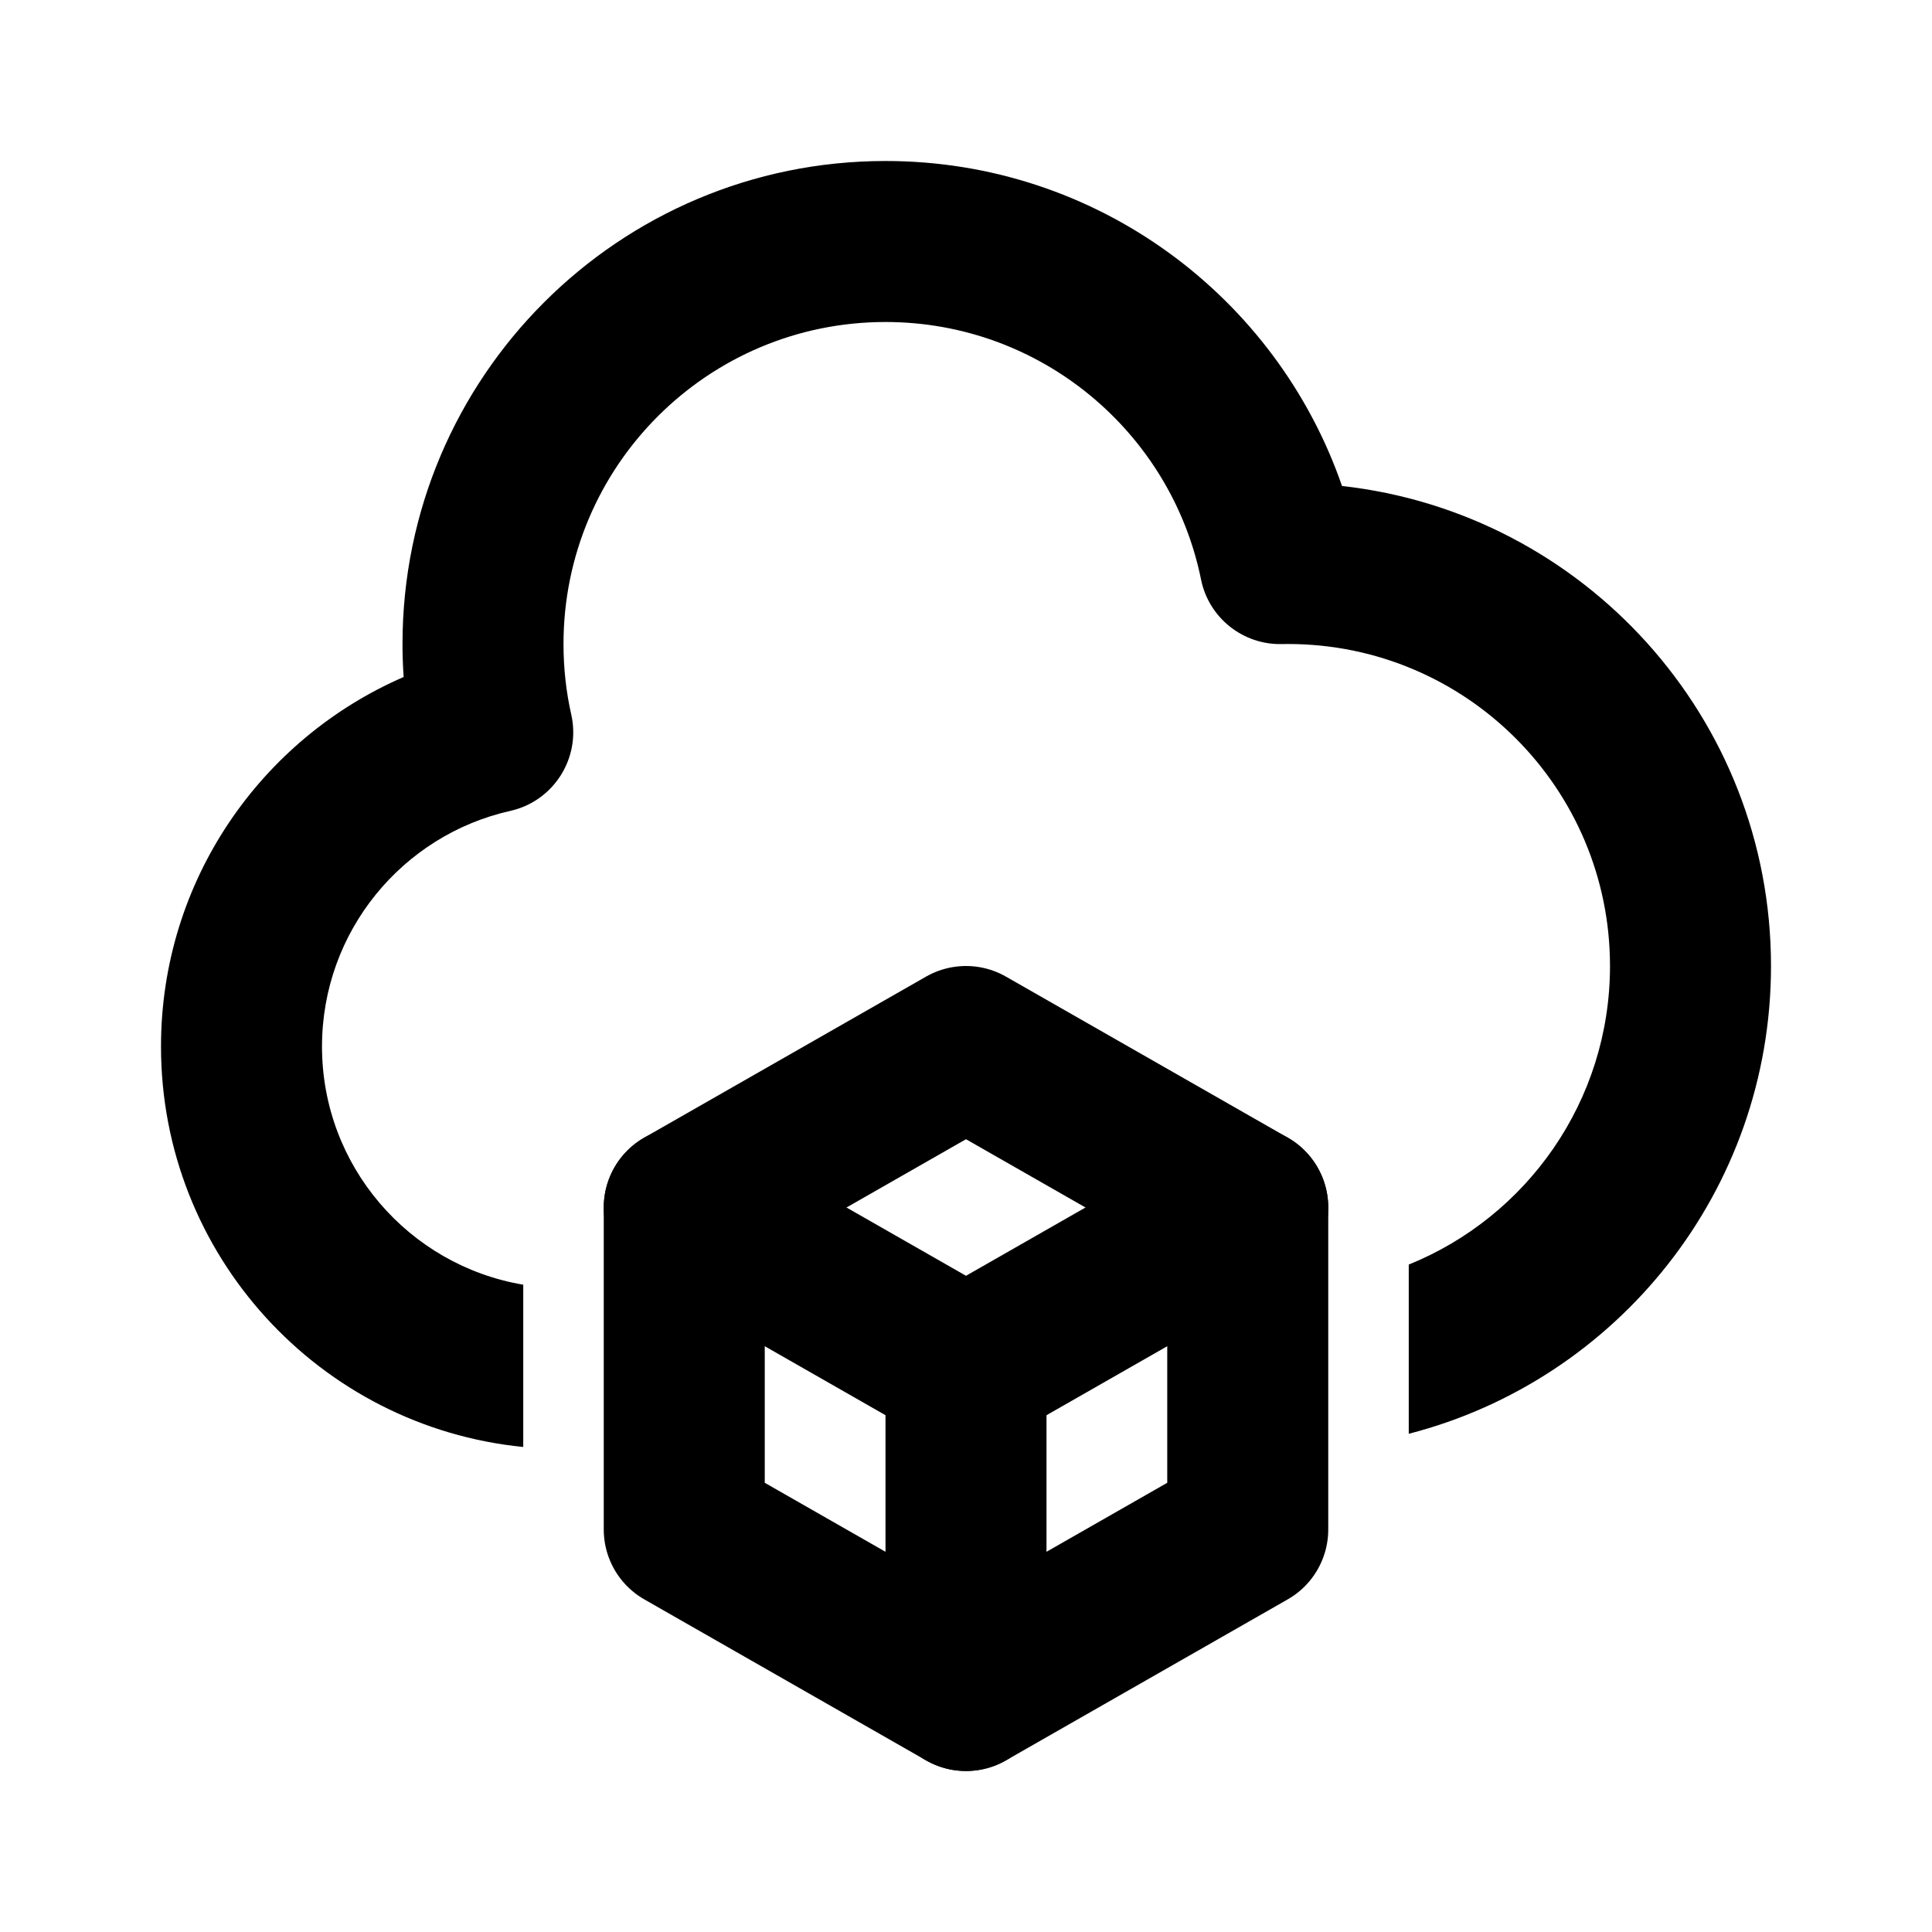
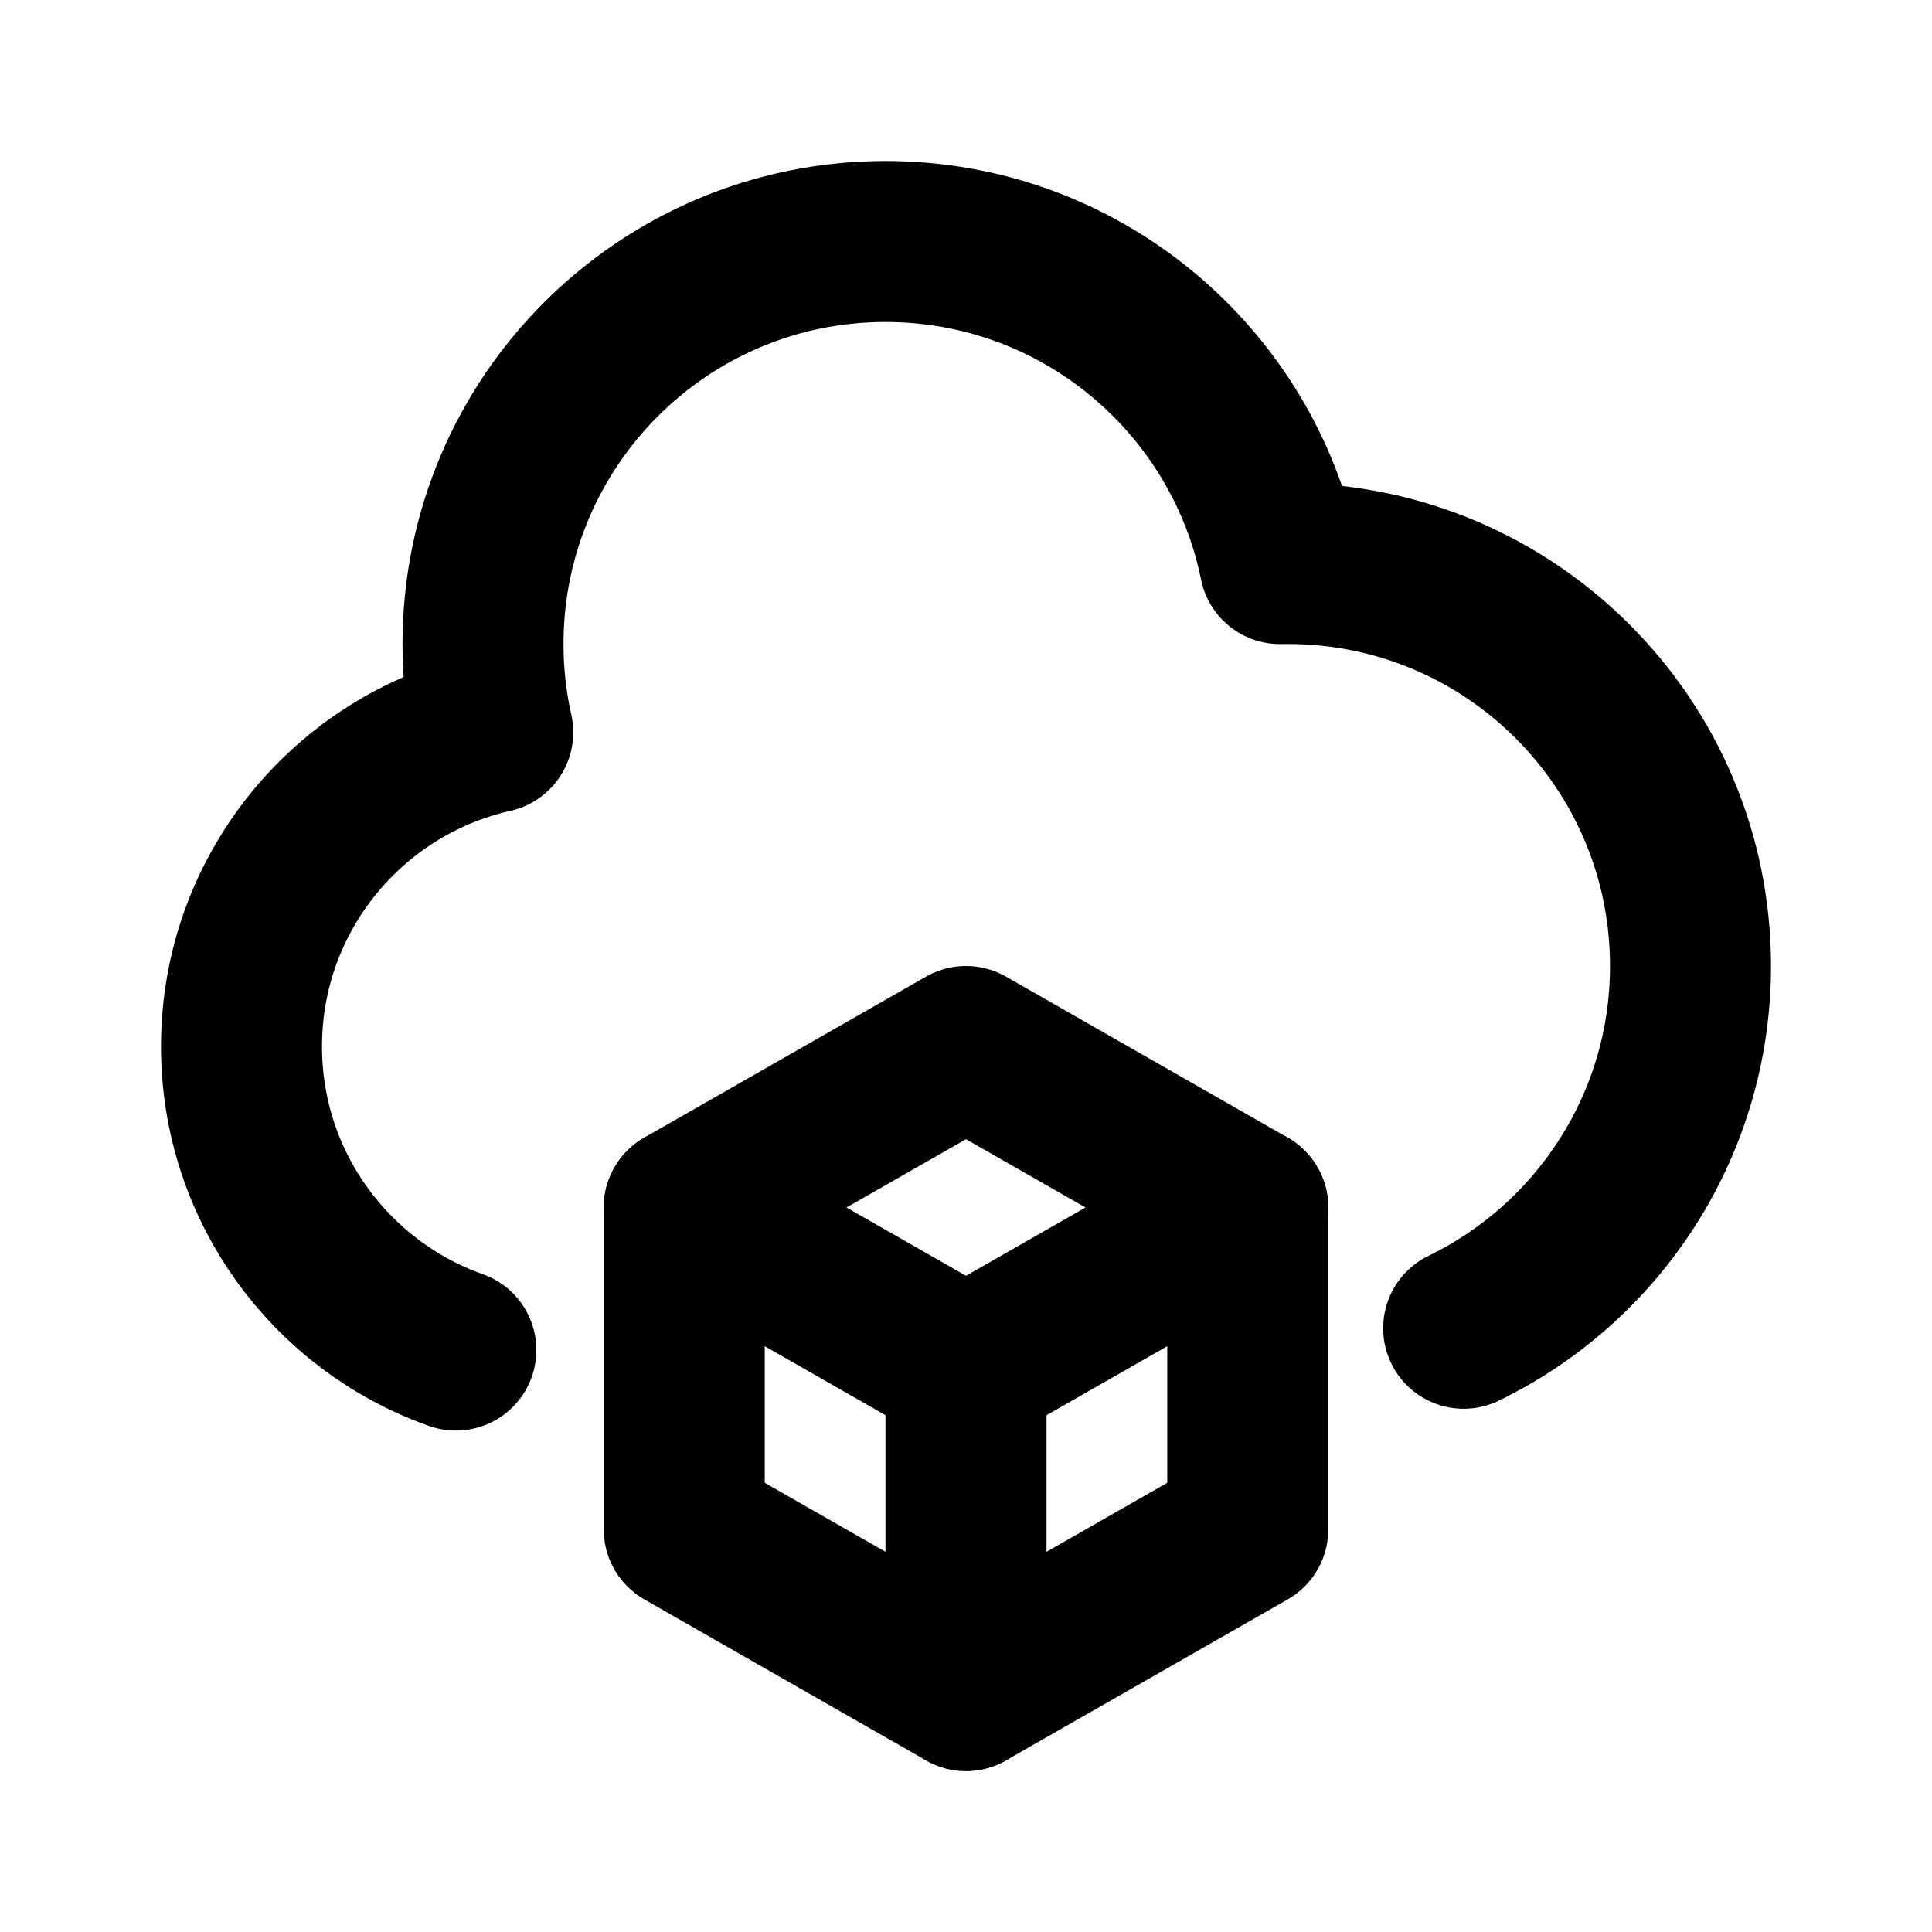
<svg xmlns="http://www.w3.org/2000/svg" width="24" height="24" viewBox="0 0 24 24" fill="none">
  <g class="oi-cloud-deploy">
-     <path class="oi-fill" fill-rule="evenodd" clip-rule="evenodd" d="M11 2C7.686 2 5 4.686 5 8C5 8.138 5.005 8.275 5.014 8.41C3.241 9.179 2 10.944 2 13C2 15.593 3.973 17.724 6.5 17.975V15.959C5.081 15.72 4 14.486 4 13C4 11.571 5 10.373 6.34 10.073C6.878 9.952 7.217 9.417 7.097 8.879C7.033 8.597 7 8.303 7 8C7 5.791 8.791 4 11 4C12.934 4 14.55 5.374 14.92 7.2C15.016 7.673 15.437 8.01 15.92 8.001C15.947 8 15.973 8 16 8C18.209 8 20 9.791 20 12C20 13.679 18.966 15.116 17.5 15.709V17.811C20.088 17.145 22 14.796 22 12C22 8.913 19.669 6.371 16.671 6.037C15.858 3.687 13.627 2 11 2Z" fill="black" />
    <path class="oi-line" d="M12 17V21" stroke="black" stroke-width="2" stroke-linecap="round" stroke-linejoin="round" />
    <path class="oi-vector" d="M8.5 15L12 13L15.5 15V19L12 21L8.5 19V15Z" stroke="black" stroke-width="2" stroke-linecap="round" stroke-linejoin="round" />
    <path class="oi-vector" d="M8.5 15L12 17L15.5 15" stroke="black" stroke-width="2" stroke-linecap="round" stroke-linejoin="round" />
+     <path class="oi-vector" d="M5.663 16.771C4.111 16.221 3 14.74 3 13C3 11.093 4.335 9.498 6.121 9.097C6.042 8.744 6 8.377 6 8C6 5.239 8.239 3 11 3C13.419 3 15.437 4.718 15.9 7.001C15.933 7 15.967 7 16 7C18.761 7 21 9.239 21 12C21 13.979 19.85 15.69 18.182 16.5" stroke="black" stroke-width="2" stroke-miterlimit="10" stroke-linecap="round" stroke-linejoin="round" />
  </g>
</svg>
